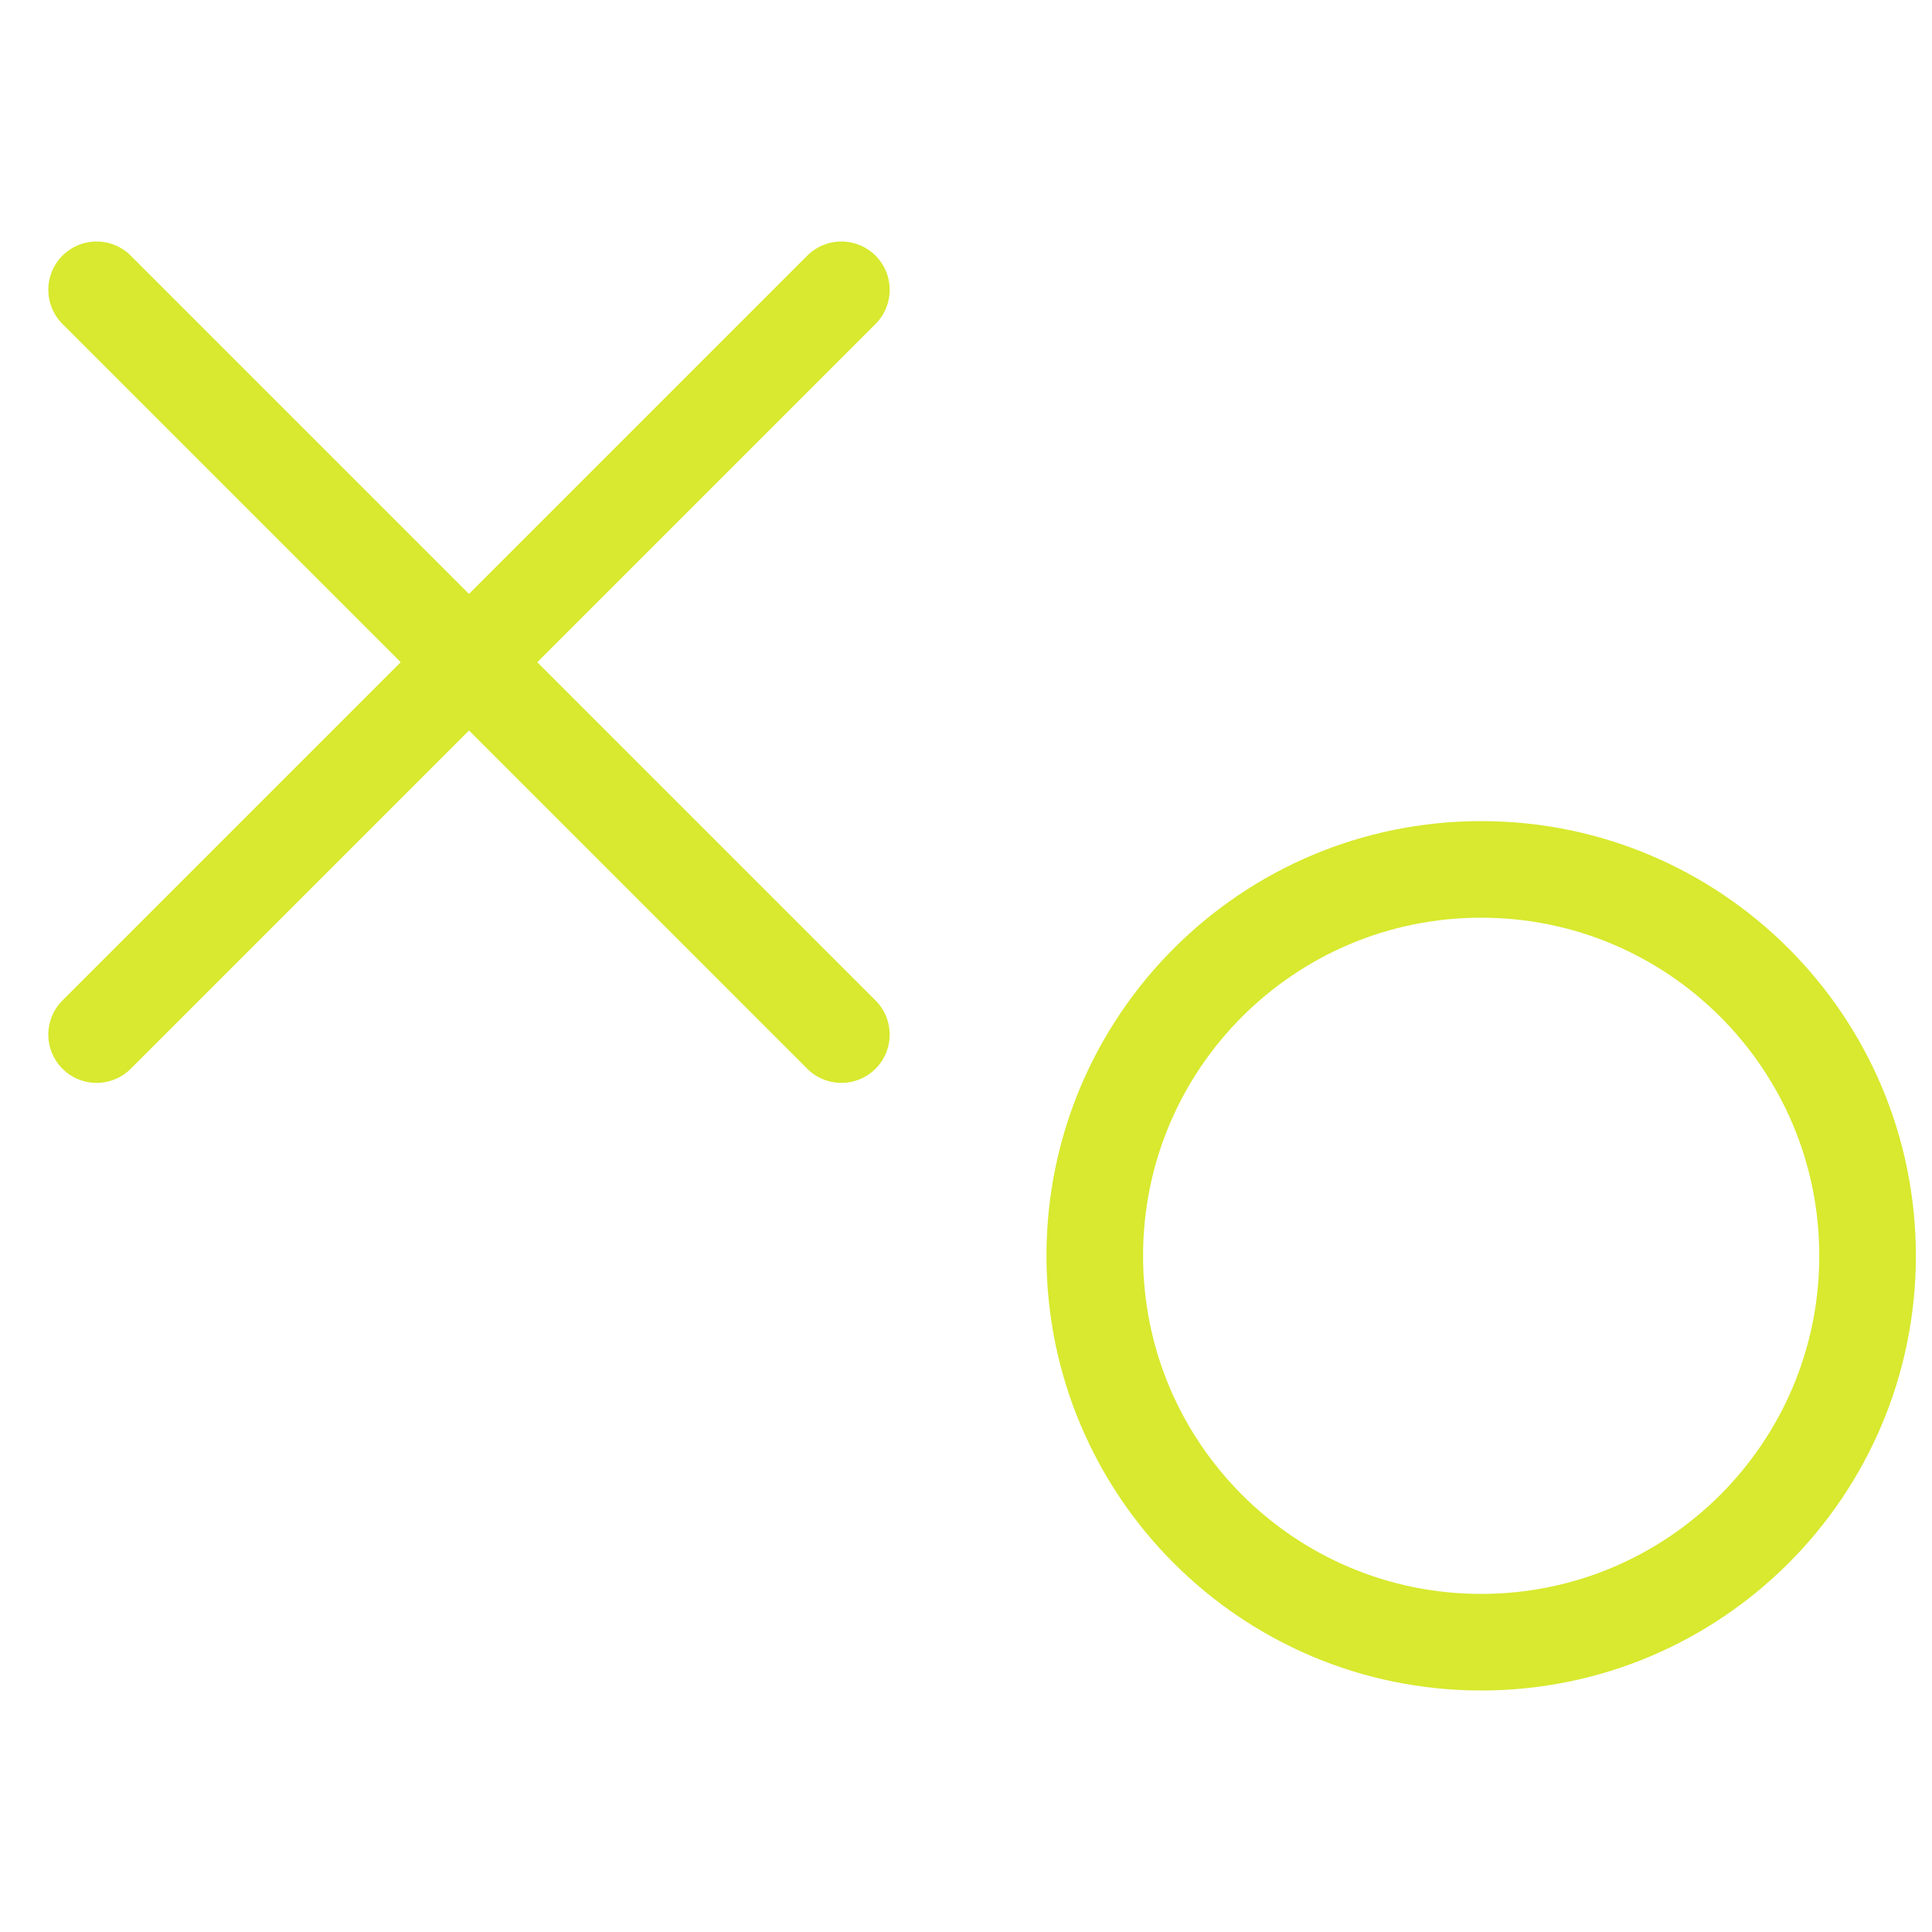
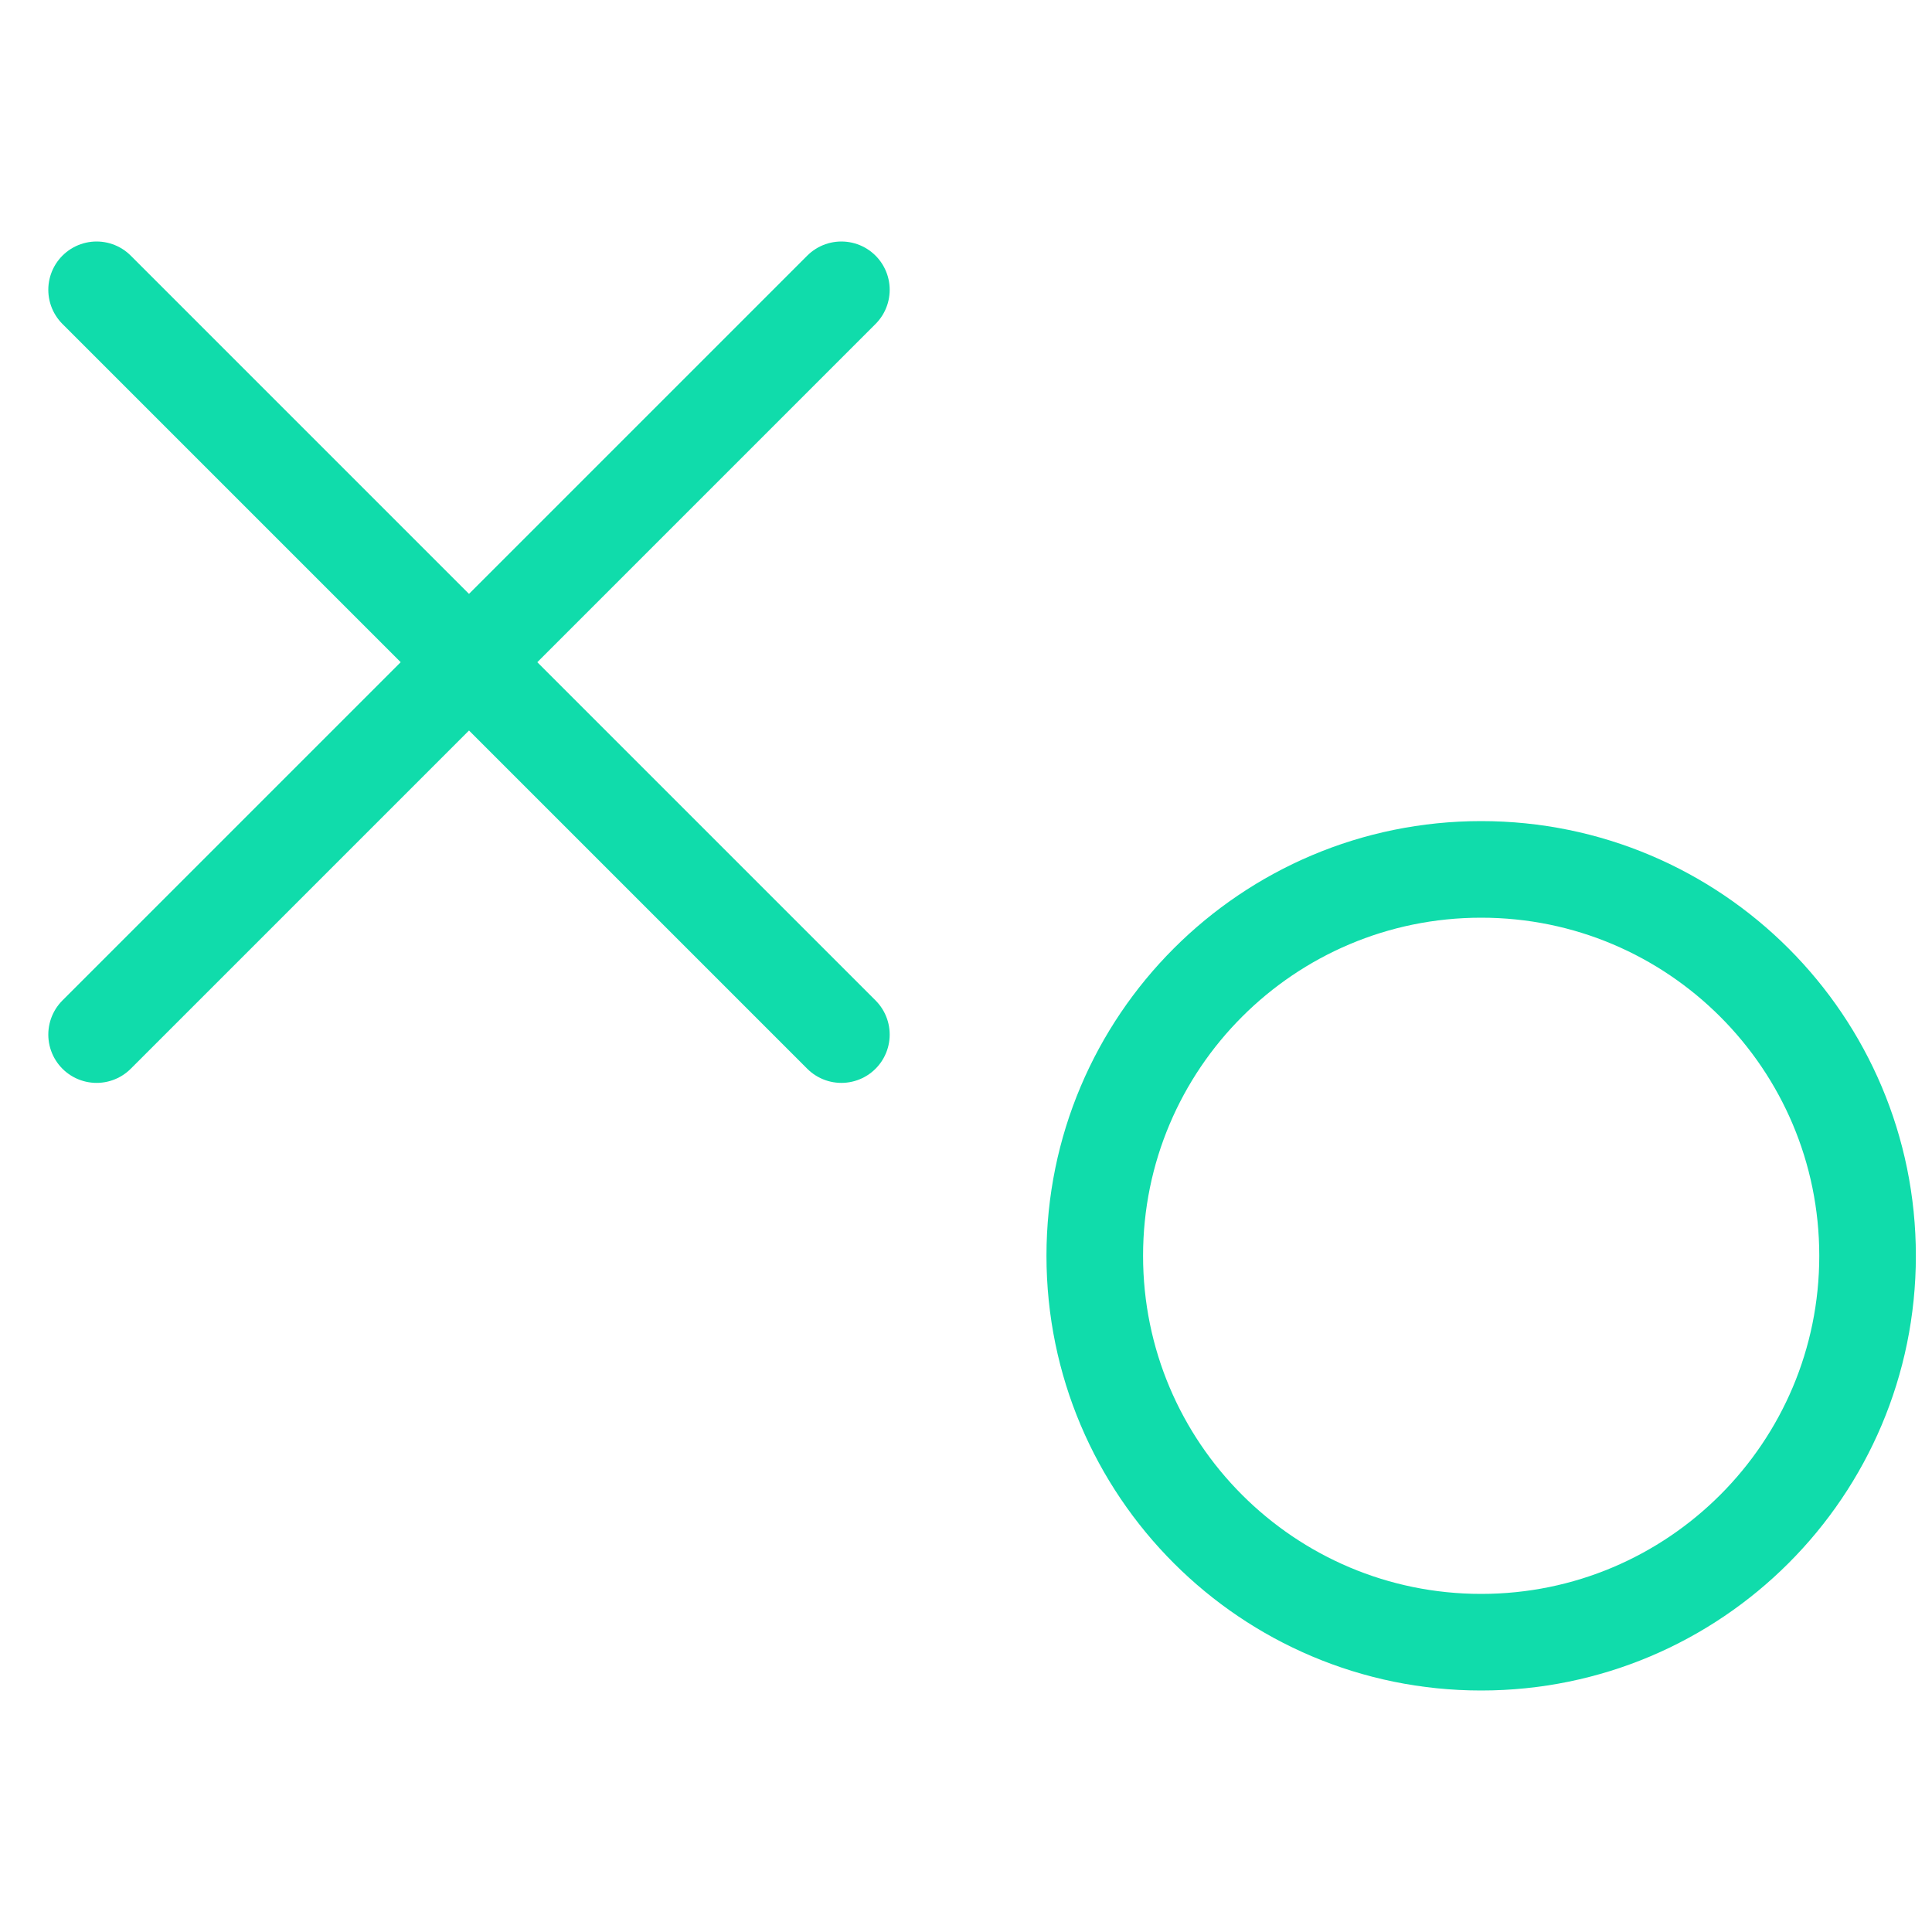
<svg xmlns="http://www.w3.org/2000/svg" width="20" height="20" viewBox="0 0 20 20" fill="none">
-   <path d="M8.71 3L1 10.71" stroke="#D8E92F" stroke-linecap="round" stroke-linejoin="round" />
-   <path d="M1 3L8.71 10.71" stroke="#D8E92F" stroke-linecap="round" stroke-linejoin="round" />
-   <circle cx="15.333" cy="13" r="4" stroke="#D8E92F" />
+   <path d="M8.71 3L1 10.71" stroke="#10DCAB" stroke-linecap="round" stroke-linejoin="round" />
+   <path d="M1 3L8.71 10.71" stroke="#10DCAB" stroke-linecap="round" stroke-linejoin="round" />
+   <circle cx="15.333" cy="13" r="4" stroke="#10DCAB" />
</svg>
